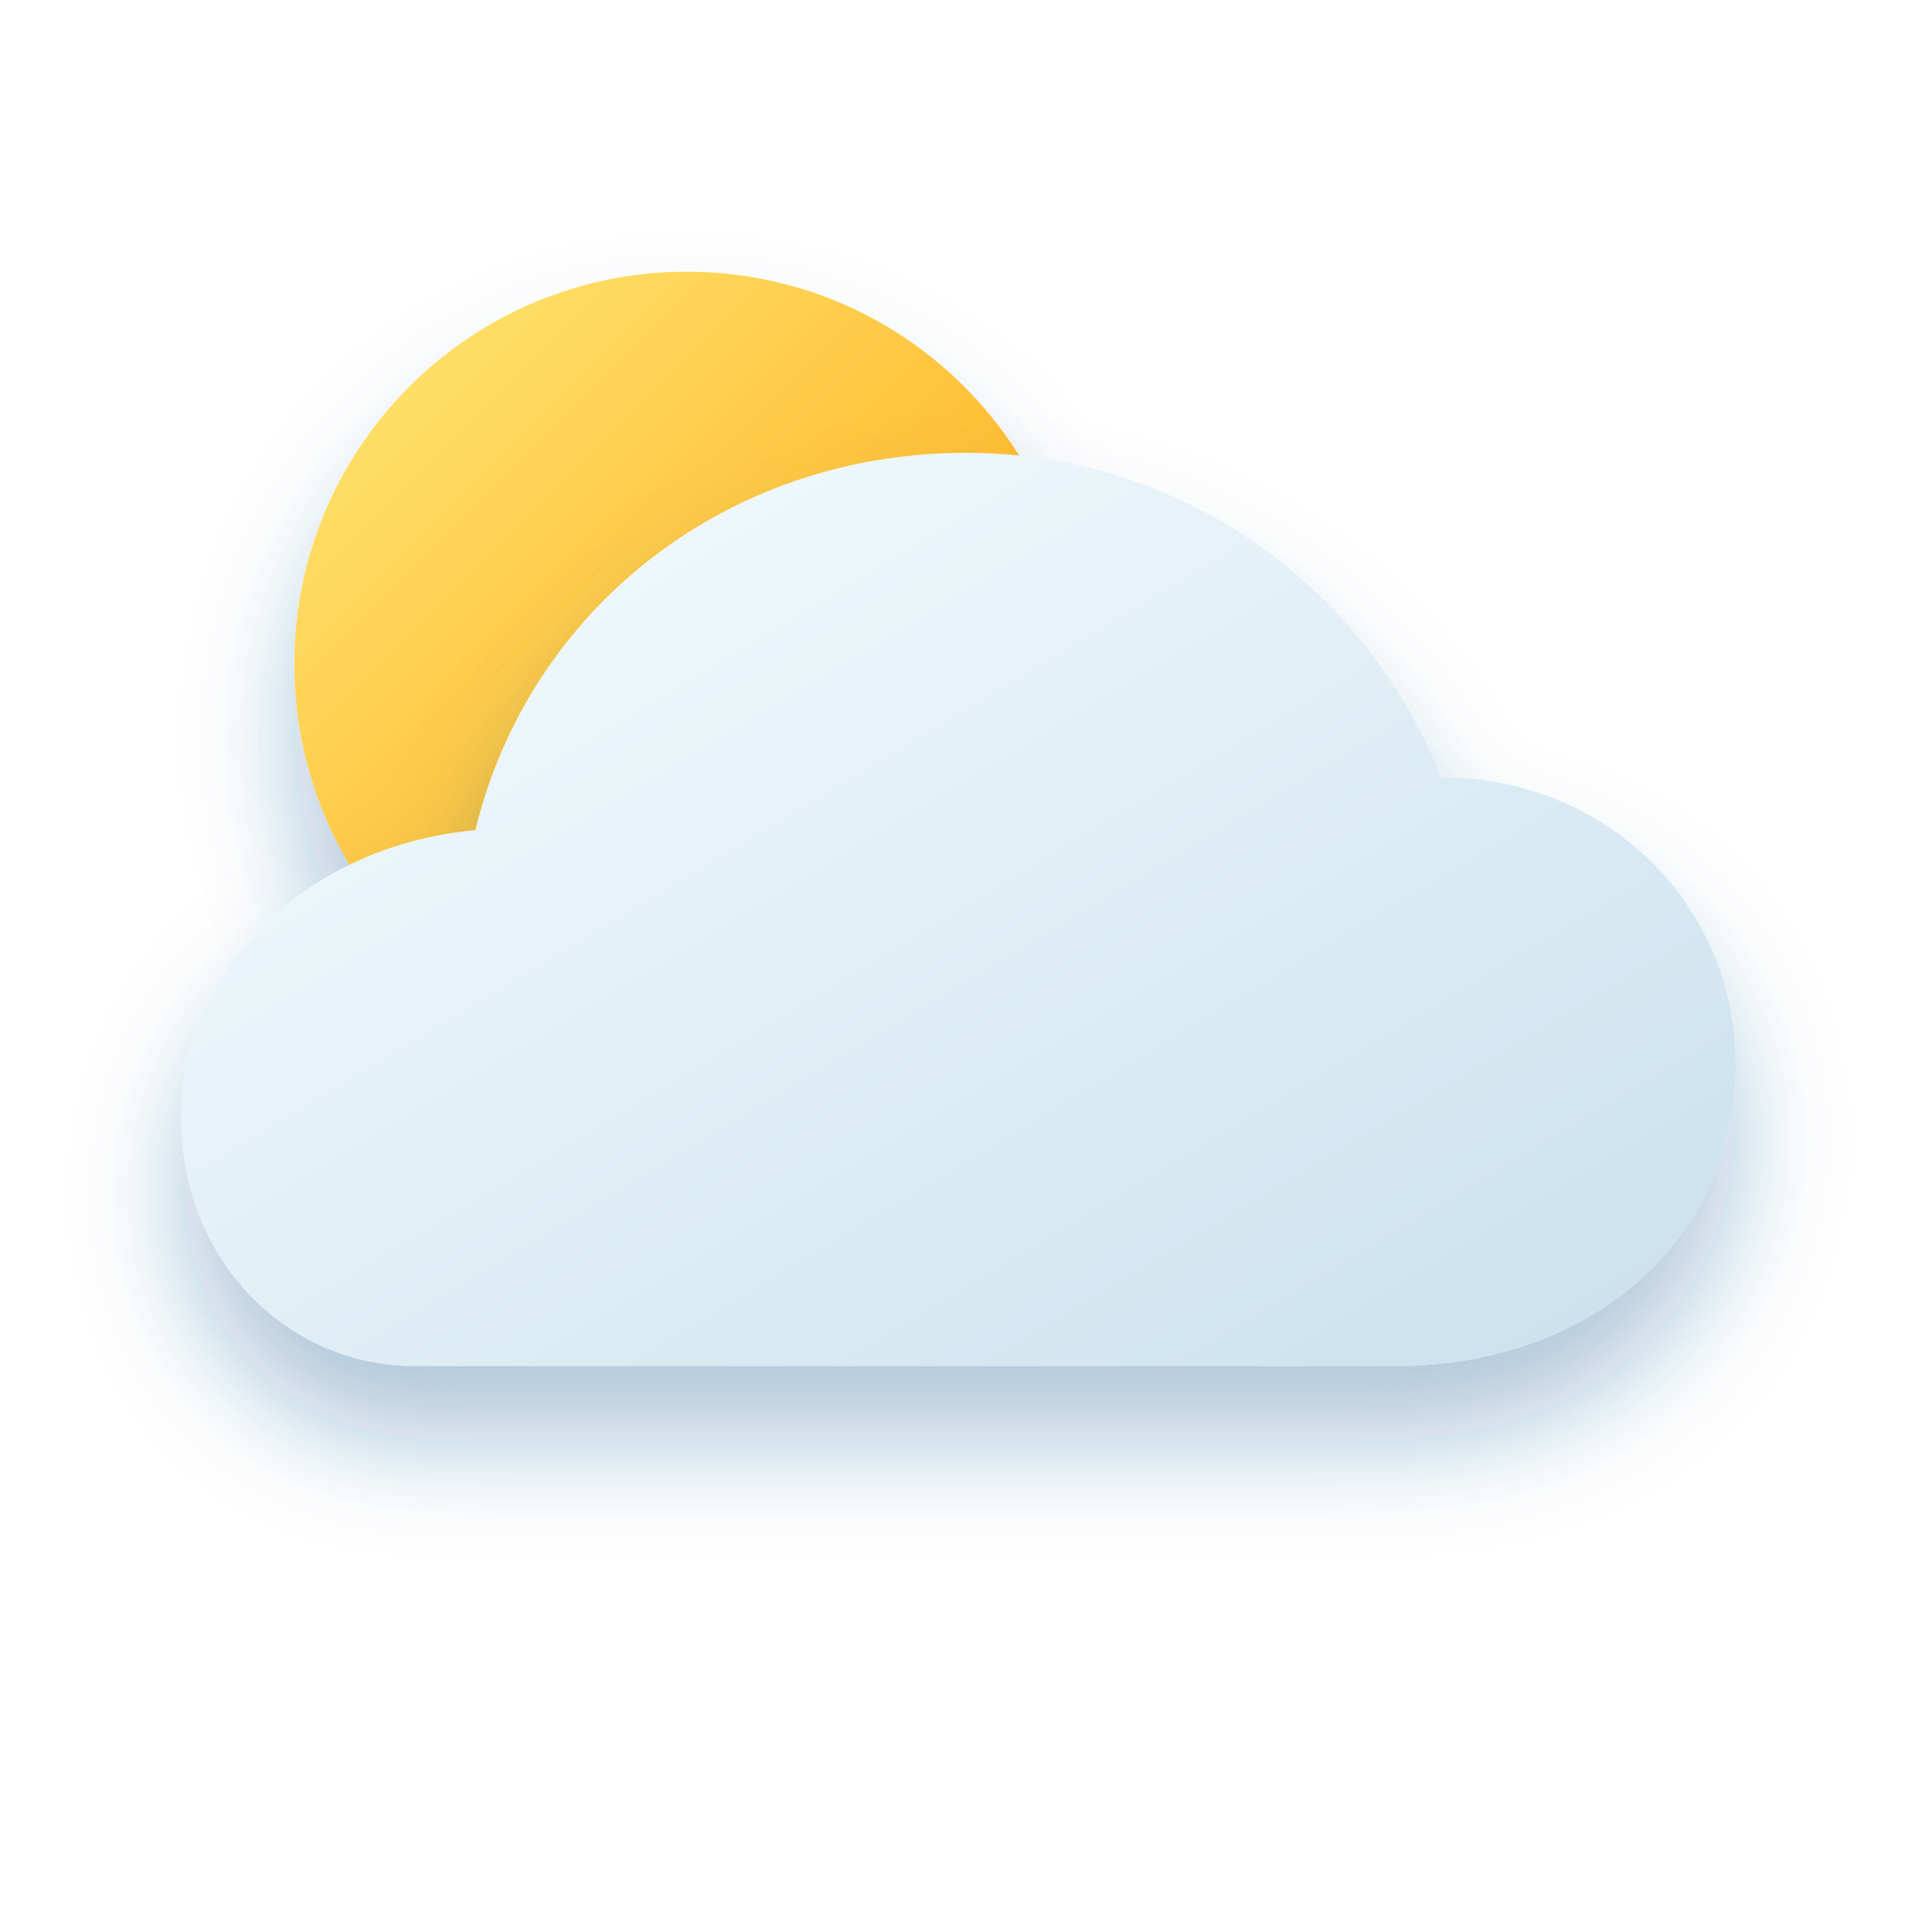
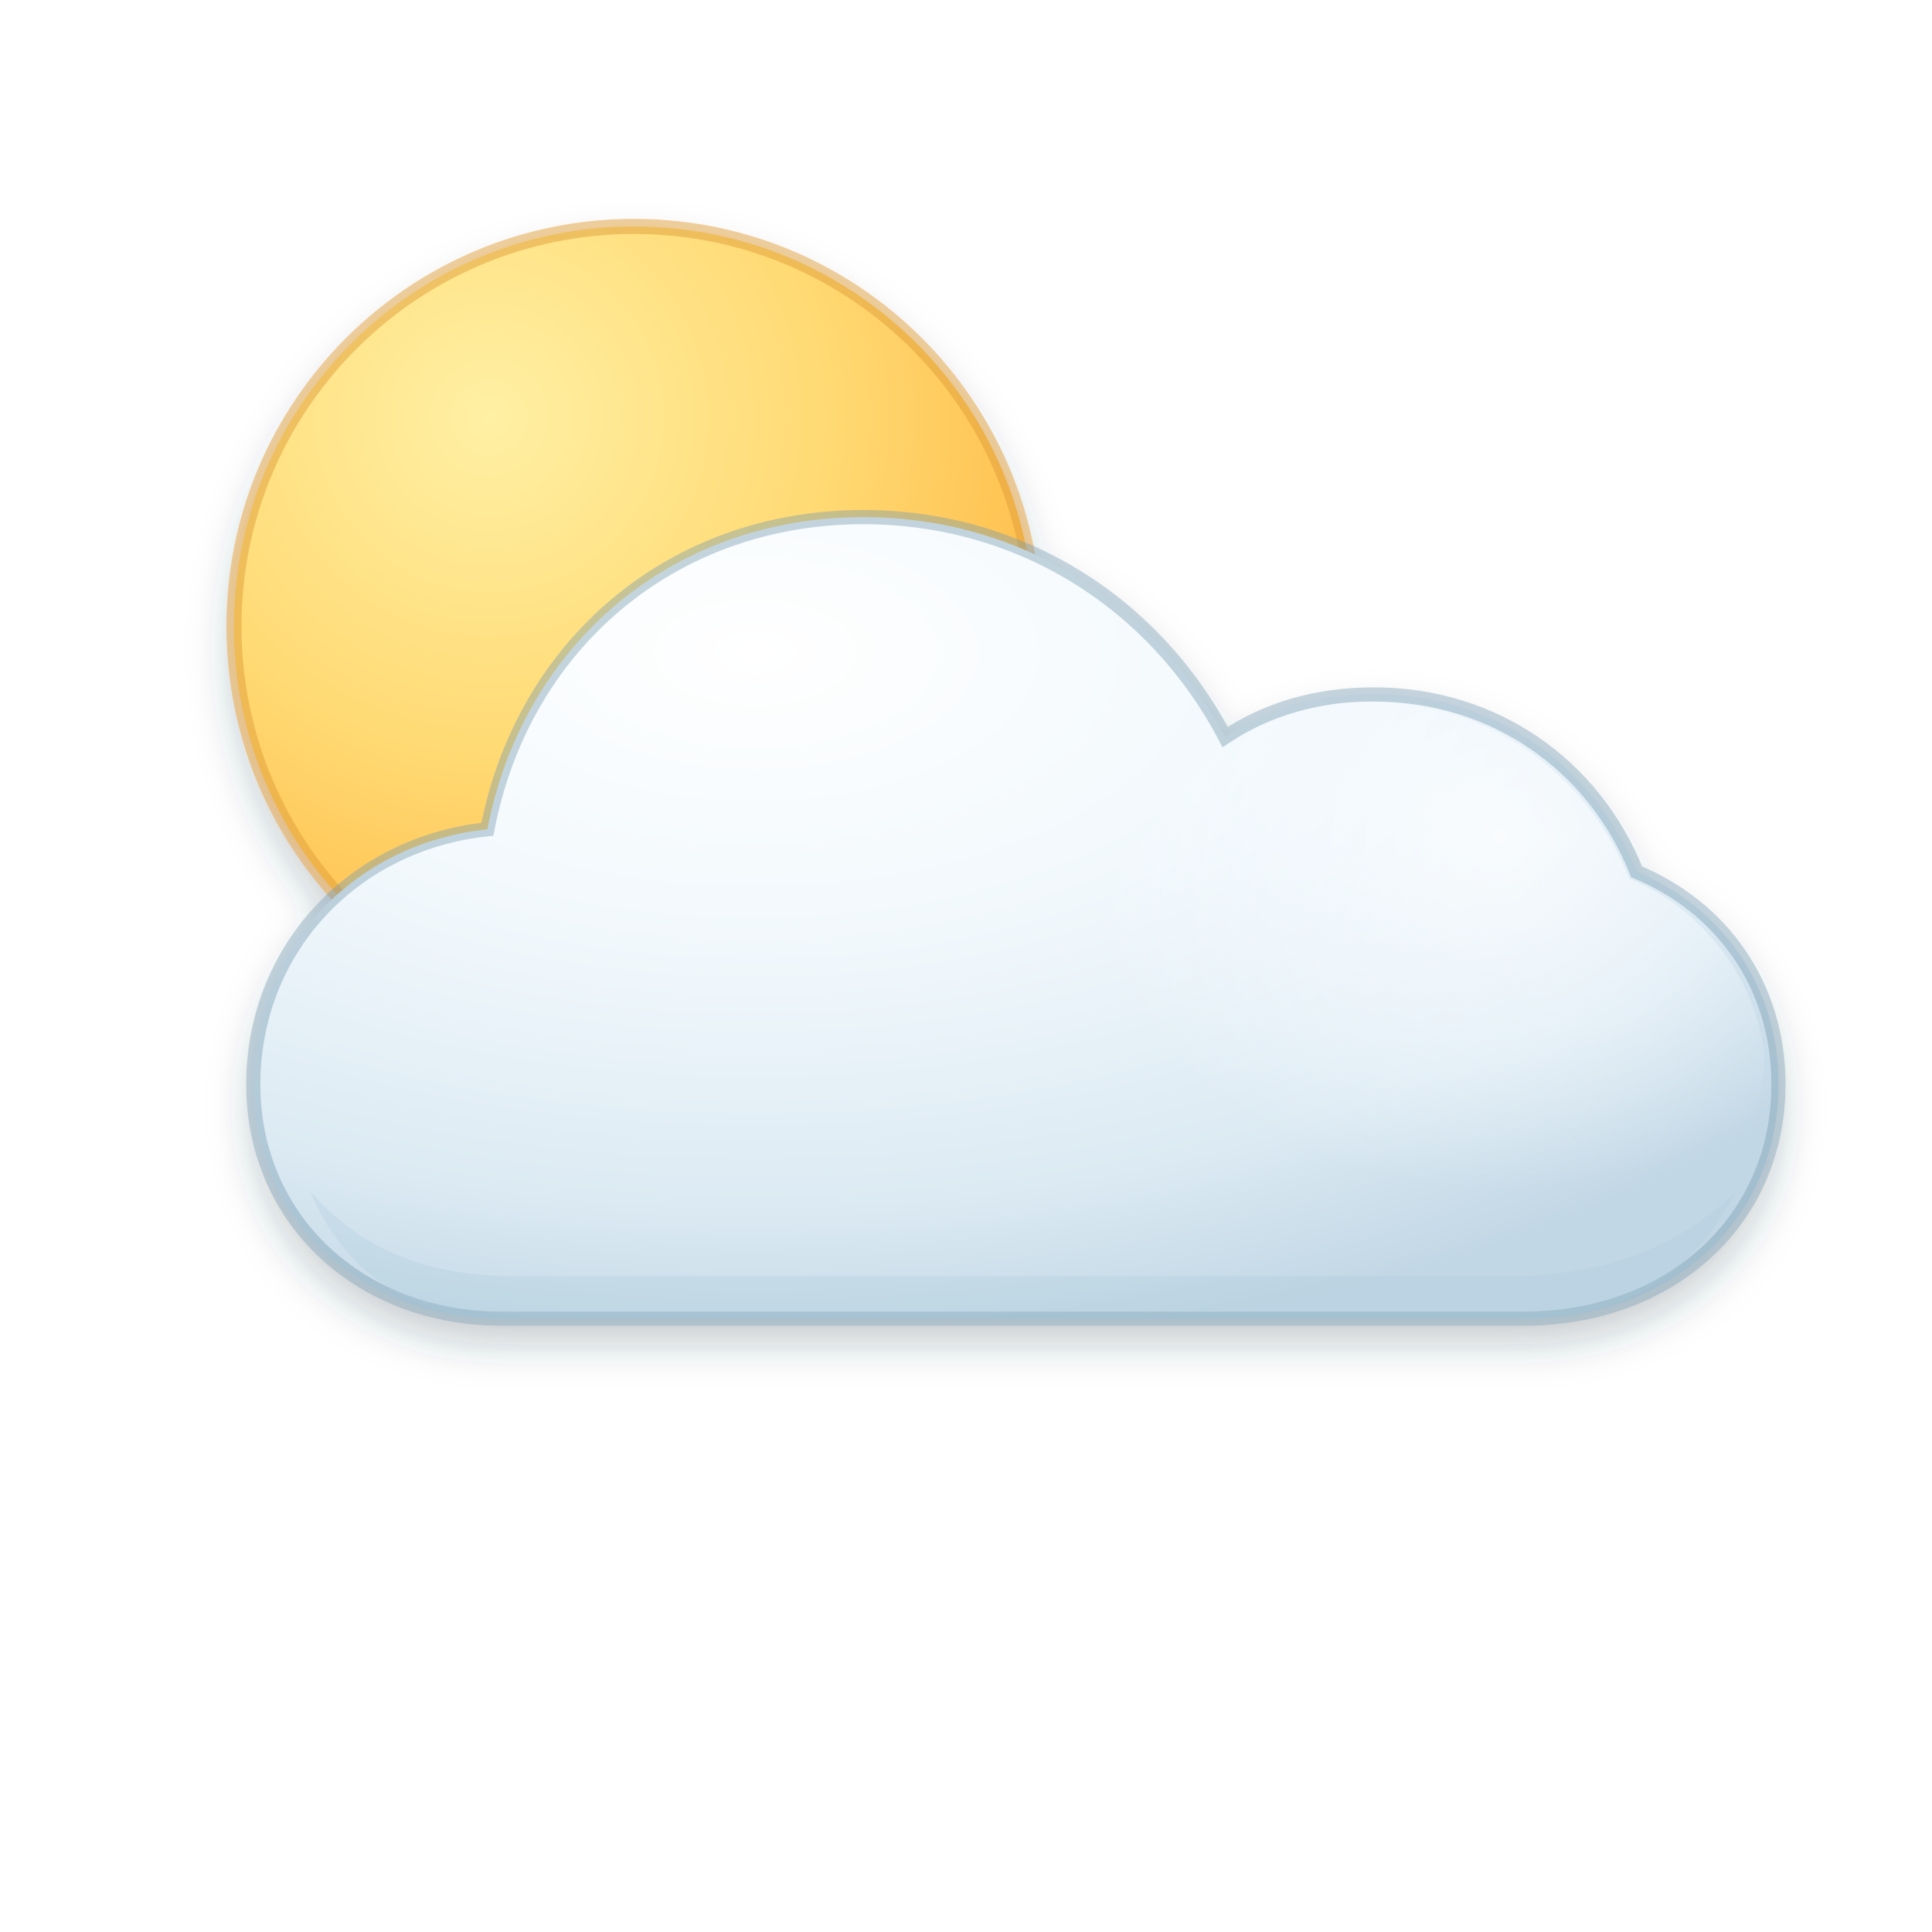
<svg xmlns="http://www.w3.org/2000/svg" viewBox="0 0 256 256" role="img" aria-label="partly-cloudy weather icon">
  <defs>
-     <filter id="shadow" x="-30%" y="-30%" width="160%" height="170%">
-       <feDropShadow dx="0" dy="10" stdDeviation="7" flood-color="#176097" flood-opacity=".34" />
+     <filter id="shadow" filterUnits="userSpaceOnUse" x="0" y="0" width="256" height="256">
+       <feDropShadow dx="0" dy="3" stdDeviation="2.6" flood-color="#173949" flood-opacity=".25" />
    </filter>
-     <linearGradient id="sun" x1="0" x2="1" y1="0" y2="1">
-       <stop offset="0" stop-color="#FFE978" />
-       <stop offset="1" stop-color="#FF9E00" />
-     </linearGradient>
-     <linearGradient id="moon" x1="0" x2="0" y1="0" y2="1">
-       <stop offset="0" stop-color="#FFE91F" />
-       <stop offset="1" stop-color="#FFB700" />
-     </linearGradient>
-     <linearGradient id="cloud" x1="0" x2="1" y1="0" y2="1">
-       <stop offset="0" stop-color="#F8FDFF" />
-       <stop offset="1" stop-color="#C9E0ED" />
-     </linearGradient>
-     <linearGradient id="drop" x1="0" x2="0" y1="0" y2="1">
-       <stop offset="0" stop-color="#9DDDFF" />
-       <stop offset="1" stop-color="#55B3F2" />
-     </linearGradient>
+     <radialGradient id="cloud" cx="33%" cy="17%" r="88%">
+       <stop stop-color="#FFFFFF" />
+       <stop offset=".42" stop-color="#F1F8FC" />
+       <stop offset=".78" stop-color="#DCEAF3" />
+       <stop offset="1" stop-color="#C2D7E5" />
+     </radialGradient>
+     <radialGradient id="cloudLight" cx="61%" cy="24%" r="62%">
+       <stop stop-color="#FFFFFF" stop-opacity=".75" />
+       <stop offset=".55" stop-color="#F6FBFF" stop-opacity=".48" />
+       <stop offset="1" stop-color="#F6FBFF" stop-opacity="0" />
+     </radialGradient>
+     <radialGradient id="sun" cx="32%" cy="24%" r="83%">
+       <stop stop-color="#FFF0A4" />
+       <stop offset=".50" stop-color="#FFDA74" />
+       <stop offset=".84" stop-color="#FFC04F" />
+       <stop offset="1" stop-color="#F4A335" />
+     </radialGradient>
  </defs>
-   <circle filter="url(#shadow)" cx="91" cy="88" r="52" fill="url(#sun)" />
-   <path filter="url(#shadow)" fill="url(#cloud)" d="M55 181h130c26 0 45-17 45-40 0-21-17-38-39-38-10-25-34-43-63-43-32 0-58 21-65 50-22 2-39 18-39 38 0 19 14 33 31 33Z" />
+   <g filter="url(#shadow)">
+     <circle cx="84" cy="83" r="53" fill="url(#sun)" stroke="#DC9B38" stroke-opacity=".48" stroke-width="2" />
+     <g transform="translate(11 14) scale(.94)">
+       <path d="M59 171C39 171 24 157 24 138c0-19 14-34 33-36 5-26 26-44 53-44 22 0 41 12 51 31 6-4 13-6 21-6 17 0 31 10 37 25 12 5 20 16 20 30 0 19-15 33-36 33Z" fill="url(#cloud)" stroke="#779BB0" stroke-opacity=".42" stroke-width="2" />
+       <path d="M142 127c1-21 17-43 39-43 17 0 31 10 37 25 10 4 18 14 19 25 0 17-16 30-42 30-29 0-54-12-53-37Z" fill="url(#cloudLight)" />
+       <path d="M32 153c7 8 16 12 29 12h140c13 0 24-4 32-12-6 12-16 18-31 18H59c-12 0-22-6-27-18Z" fill="#A8C8D9" opacity=".26" />
+     </g>
+   </g>
</svg>
